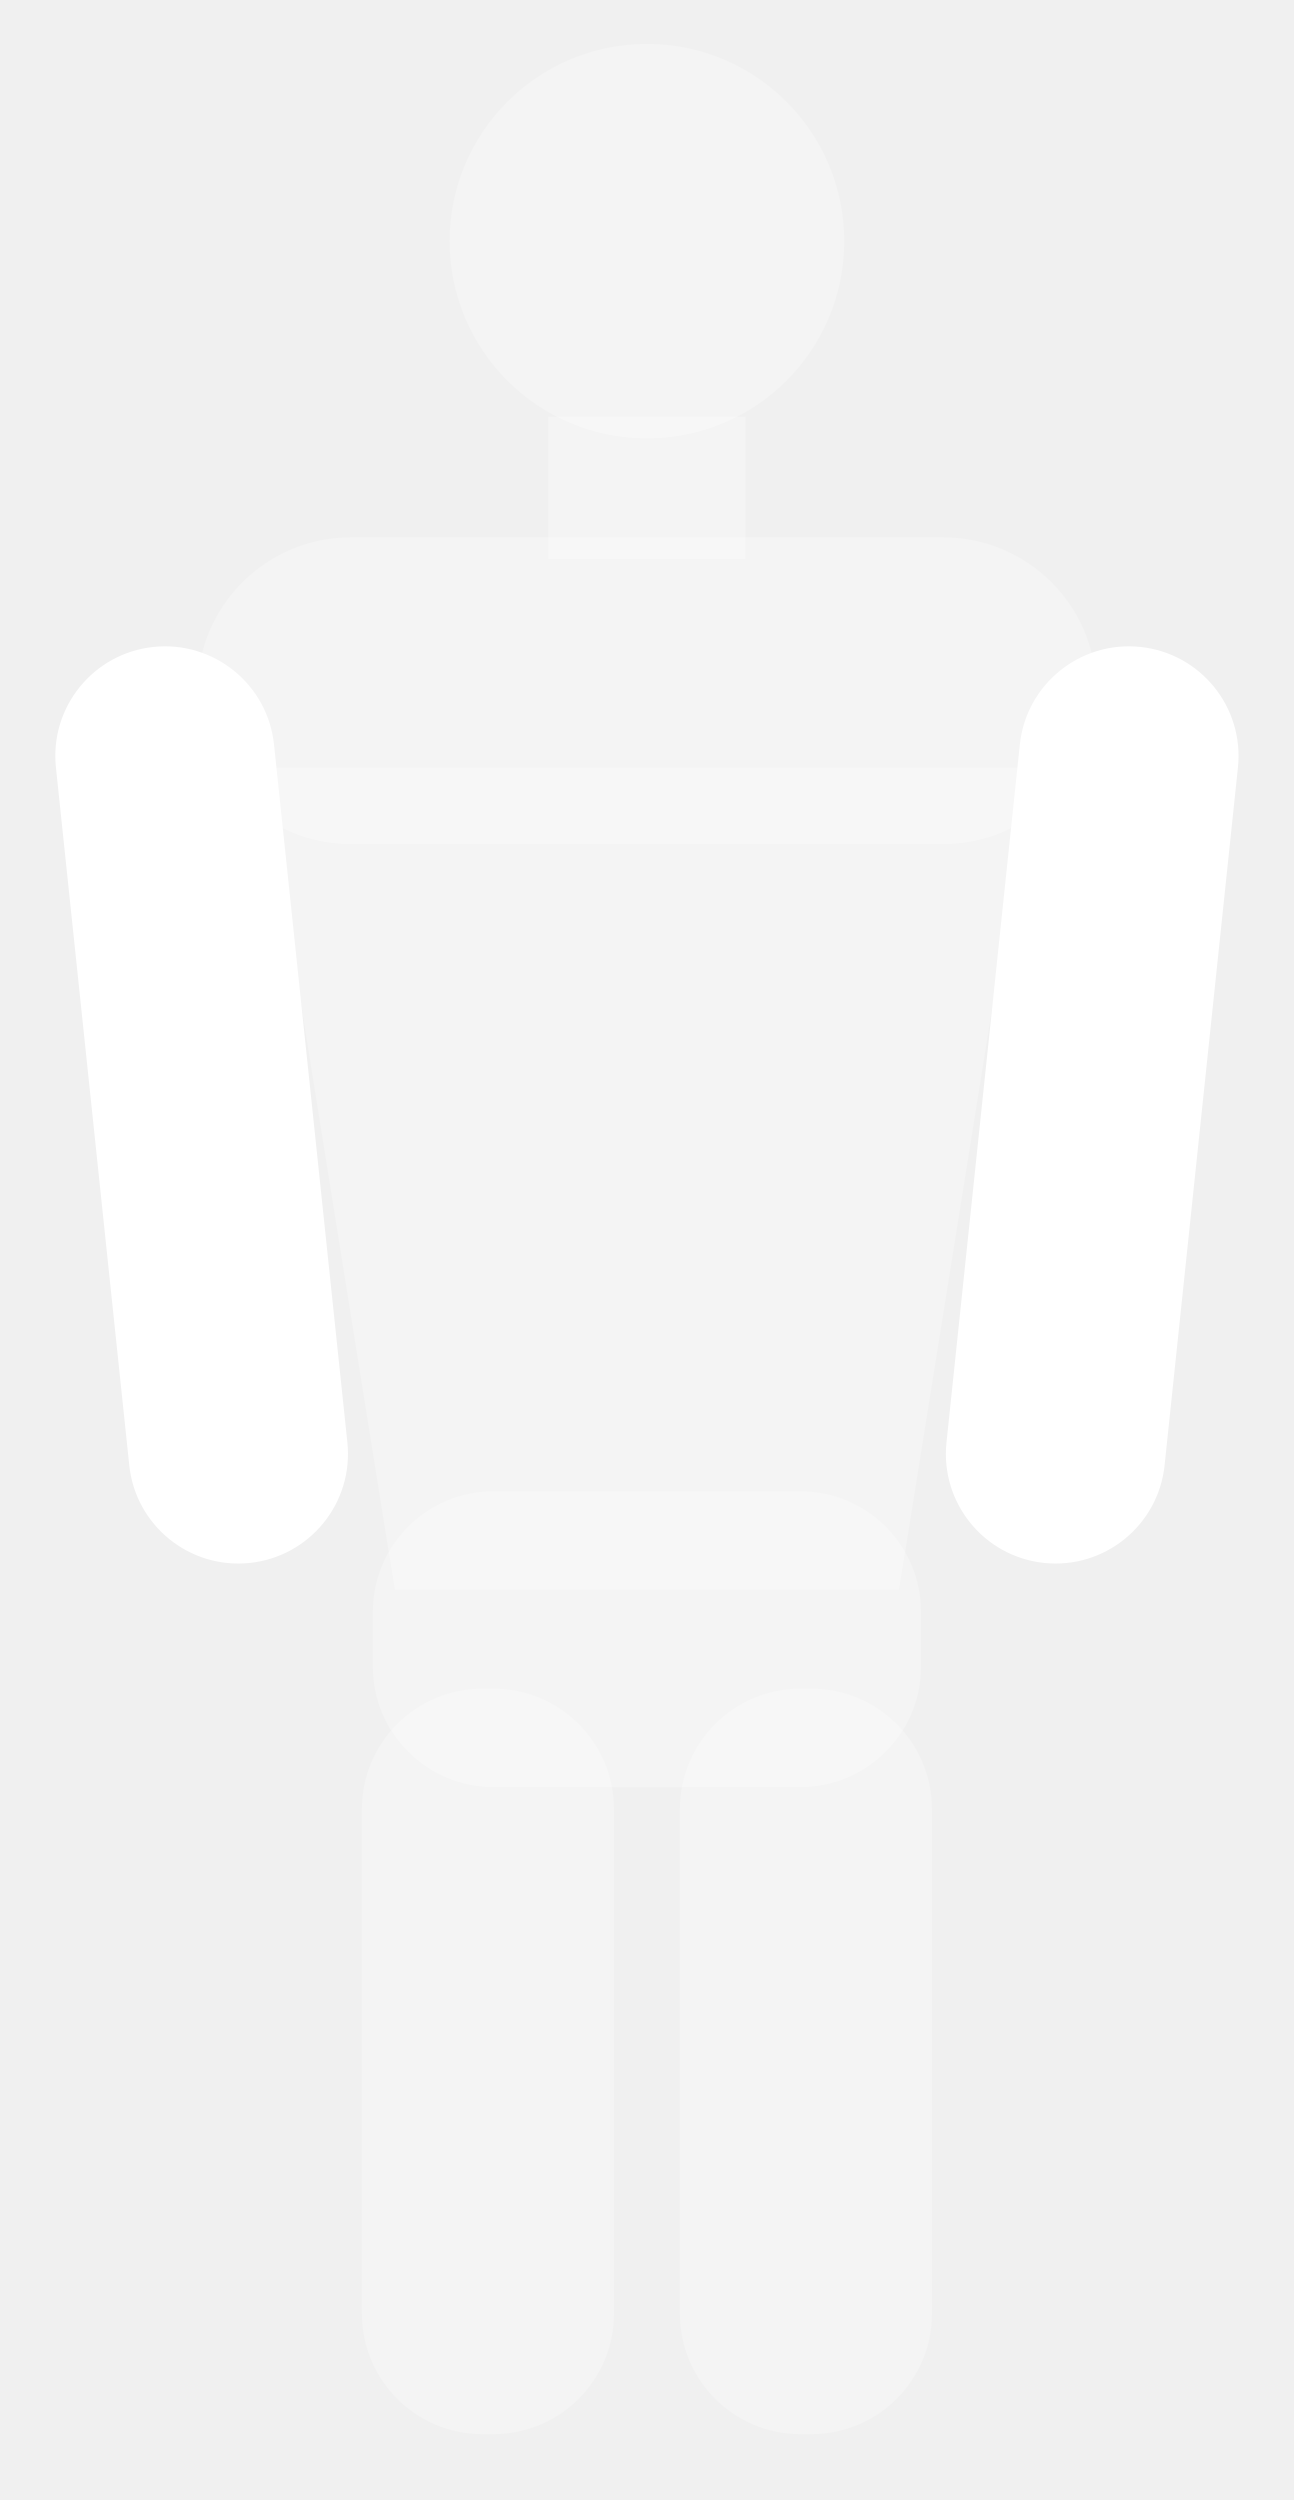
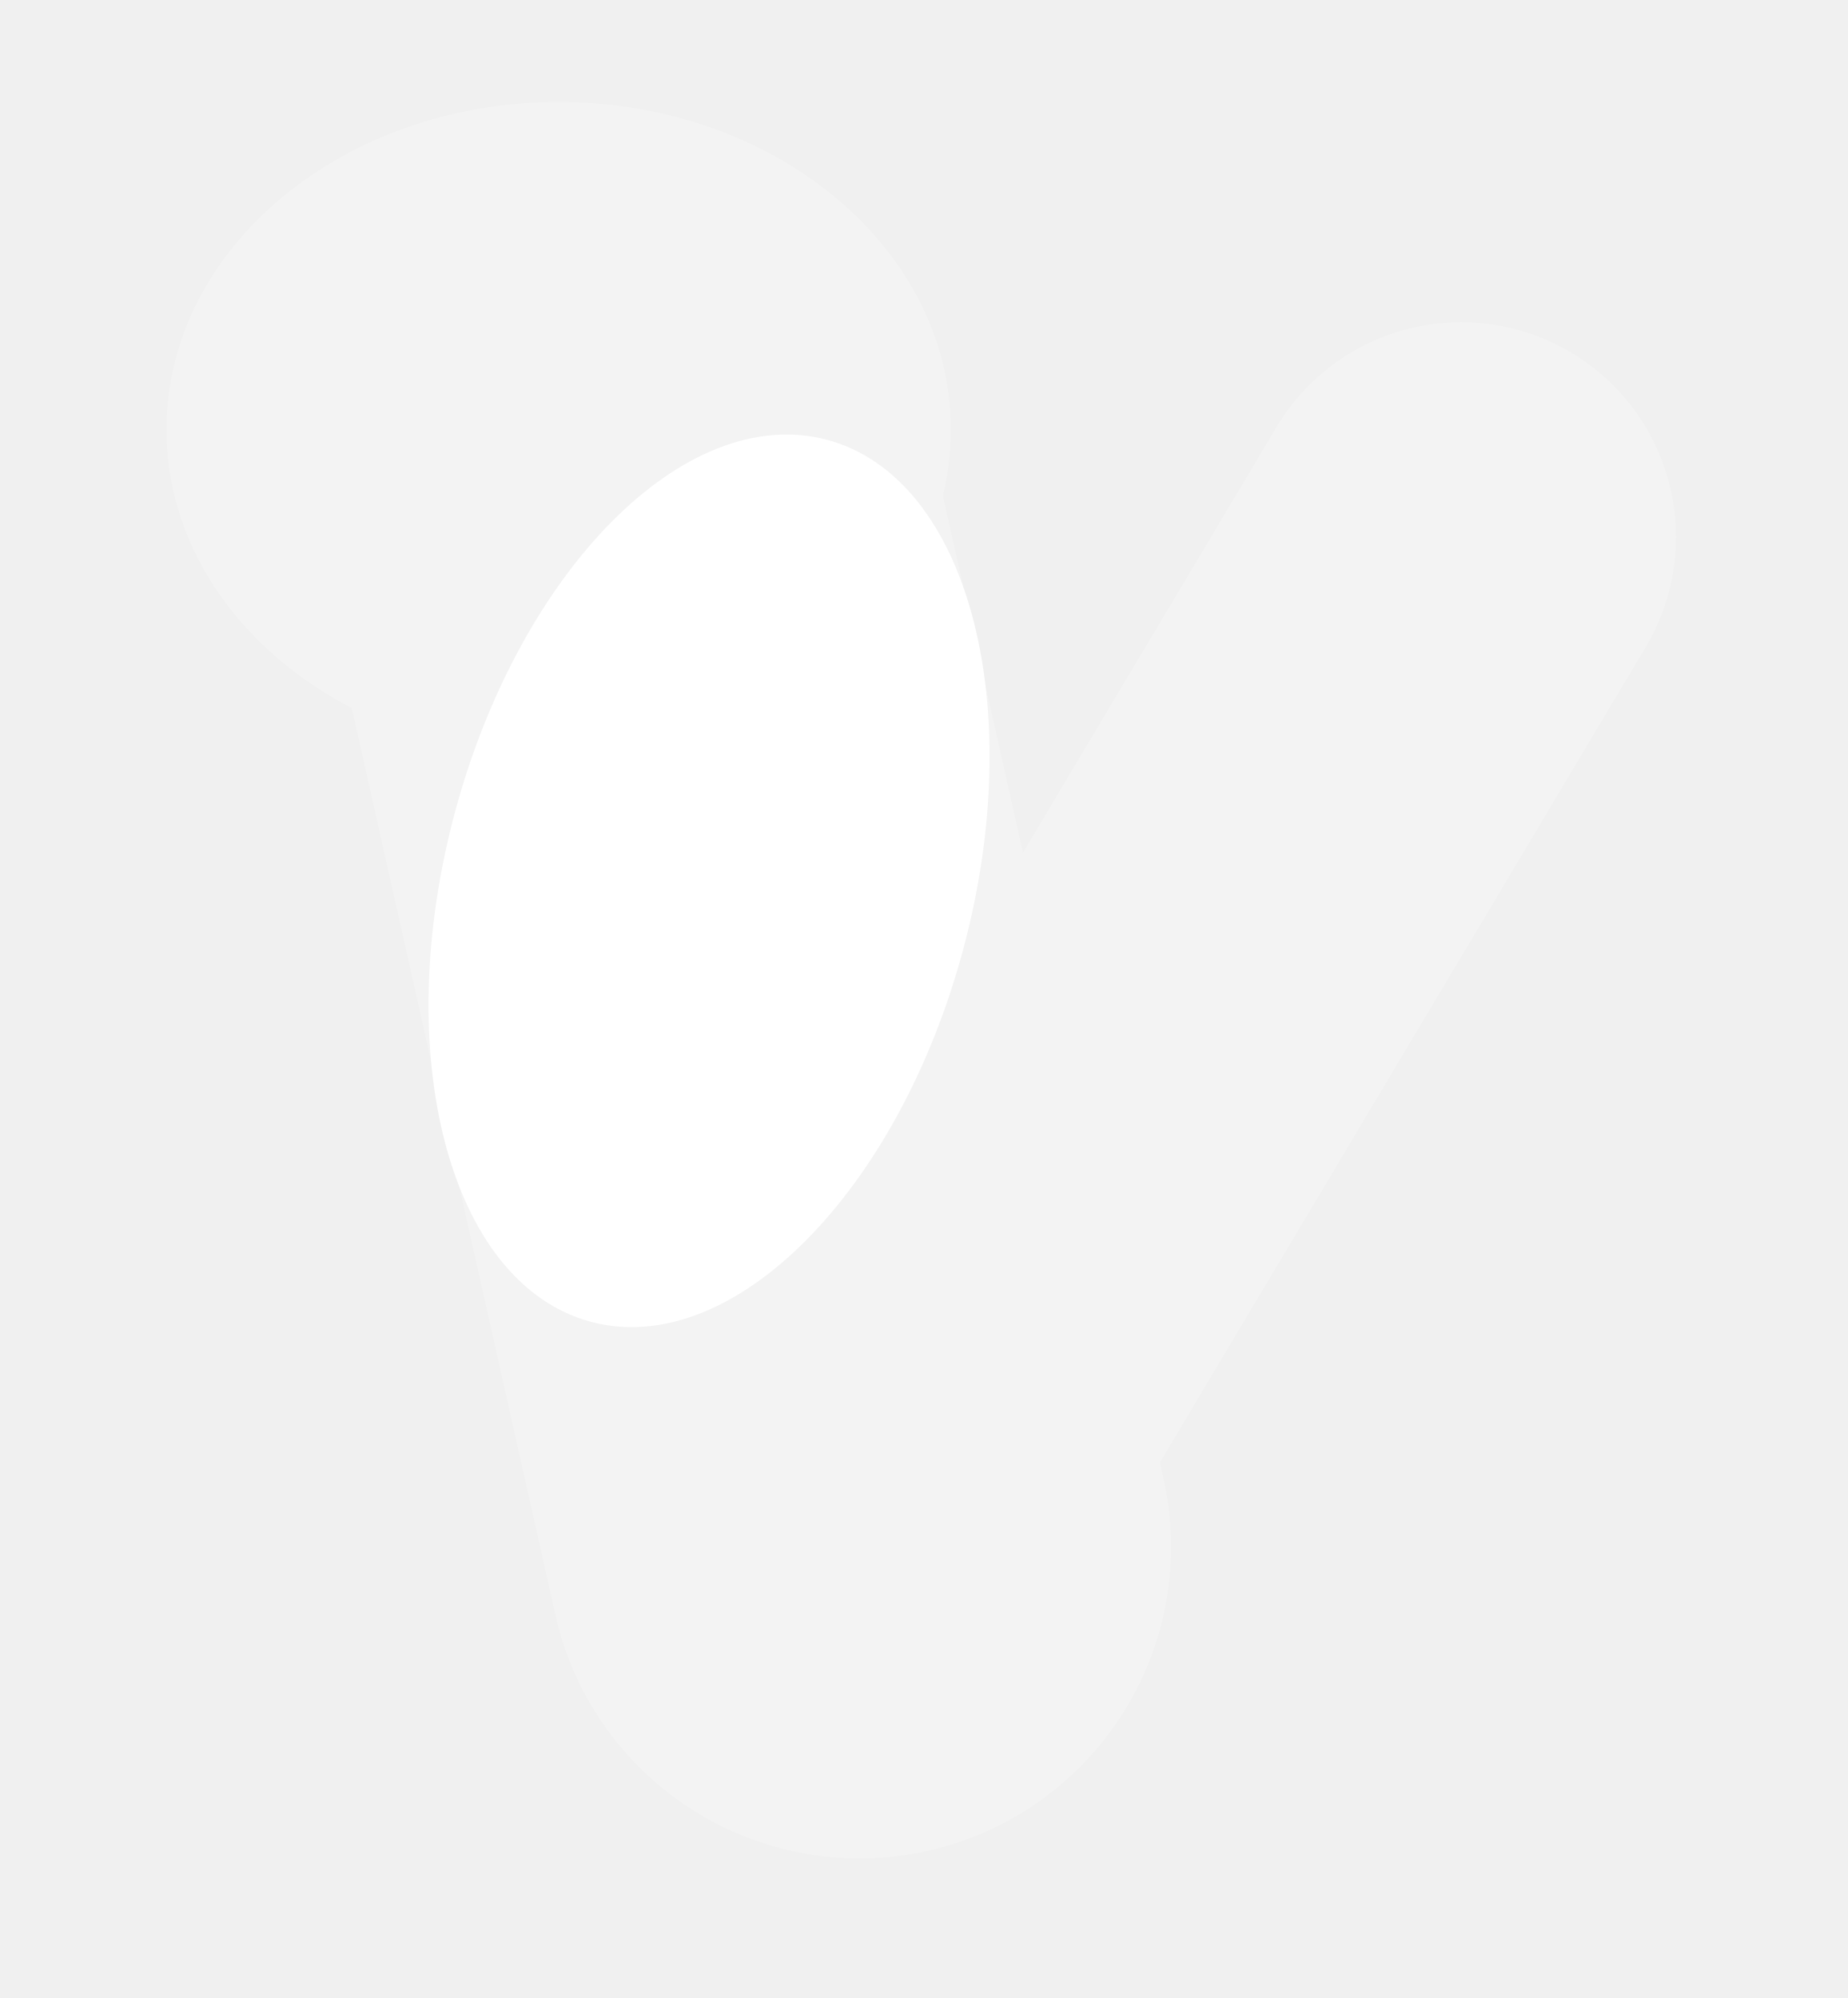
- <svg xmlns="http://www.w3.org/2000/svg" viewBox="138 48 236 456">
-   <g fill="#fff" fill-opacity=".24">
-     <circle cx="256" cy="92" r="36" />
-     <path d="M238 124h36v26h-36z" />
-     <rect x="174" y="146" width="164" height="56" rx="28" />
-     <path d="M186 188H326L302 338H210Z" />
-     <rect x="206" y="320" width="100" height="54" rx="22" />
-     <rect x="204" y="356" width="46" height="136" rx="22" />
-     <rect x="262" y="356" width="46" height="136" rx="22" />
+ <svg xmlns="http://www.w3.org/2000/svg" viewBox="14 6 172 186">
+   <g fill="#fff" stroke="#fff" opacity=".22" stroke-linecap="round" stroke-linejoin="round">
+     <ellipse cx="66" cy="46" rx="36" ry="30" />
+     <line x1="72" y1="52" x2="94" y2="150" stroke-width="58" />
+     <line x1="94" y1="150" x2="150" y2="56" stroke-width="40" />
  </g>
-   <g fill="#fff">
-     <rect x="146" y="166" width="40" height="168" rx="20" transform="rotate(-6 166 166)" />
-     <rect x="326" y="166" width="40" height="168" rx="20" transform="rotate(6 346 166)" />
+   <g fill="#fff" stroke="#fff" stroke-linecap="round">
+     <ellipse cx="80" cy="88" rx="24" ry="42" transform="rotate(15 80 88)" />
  </g>
</svg>
